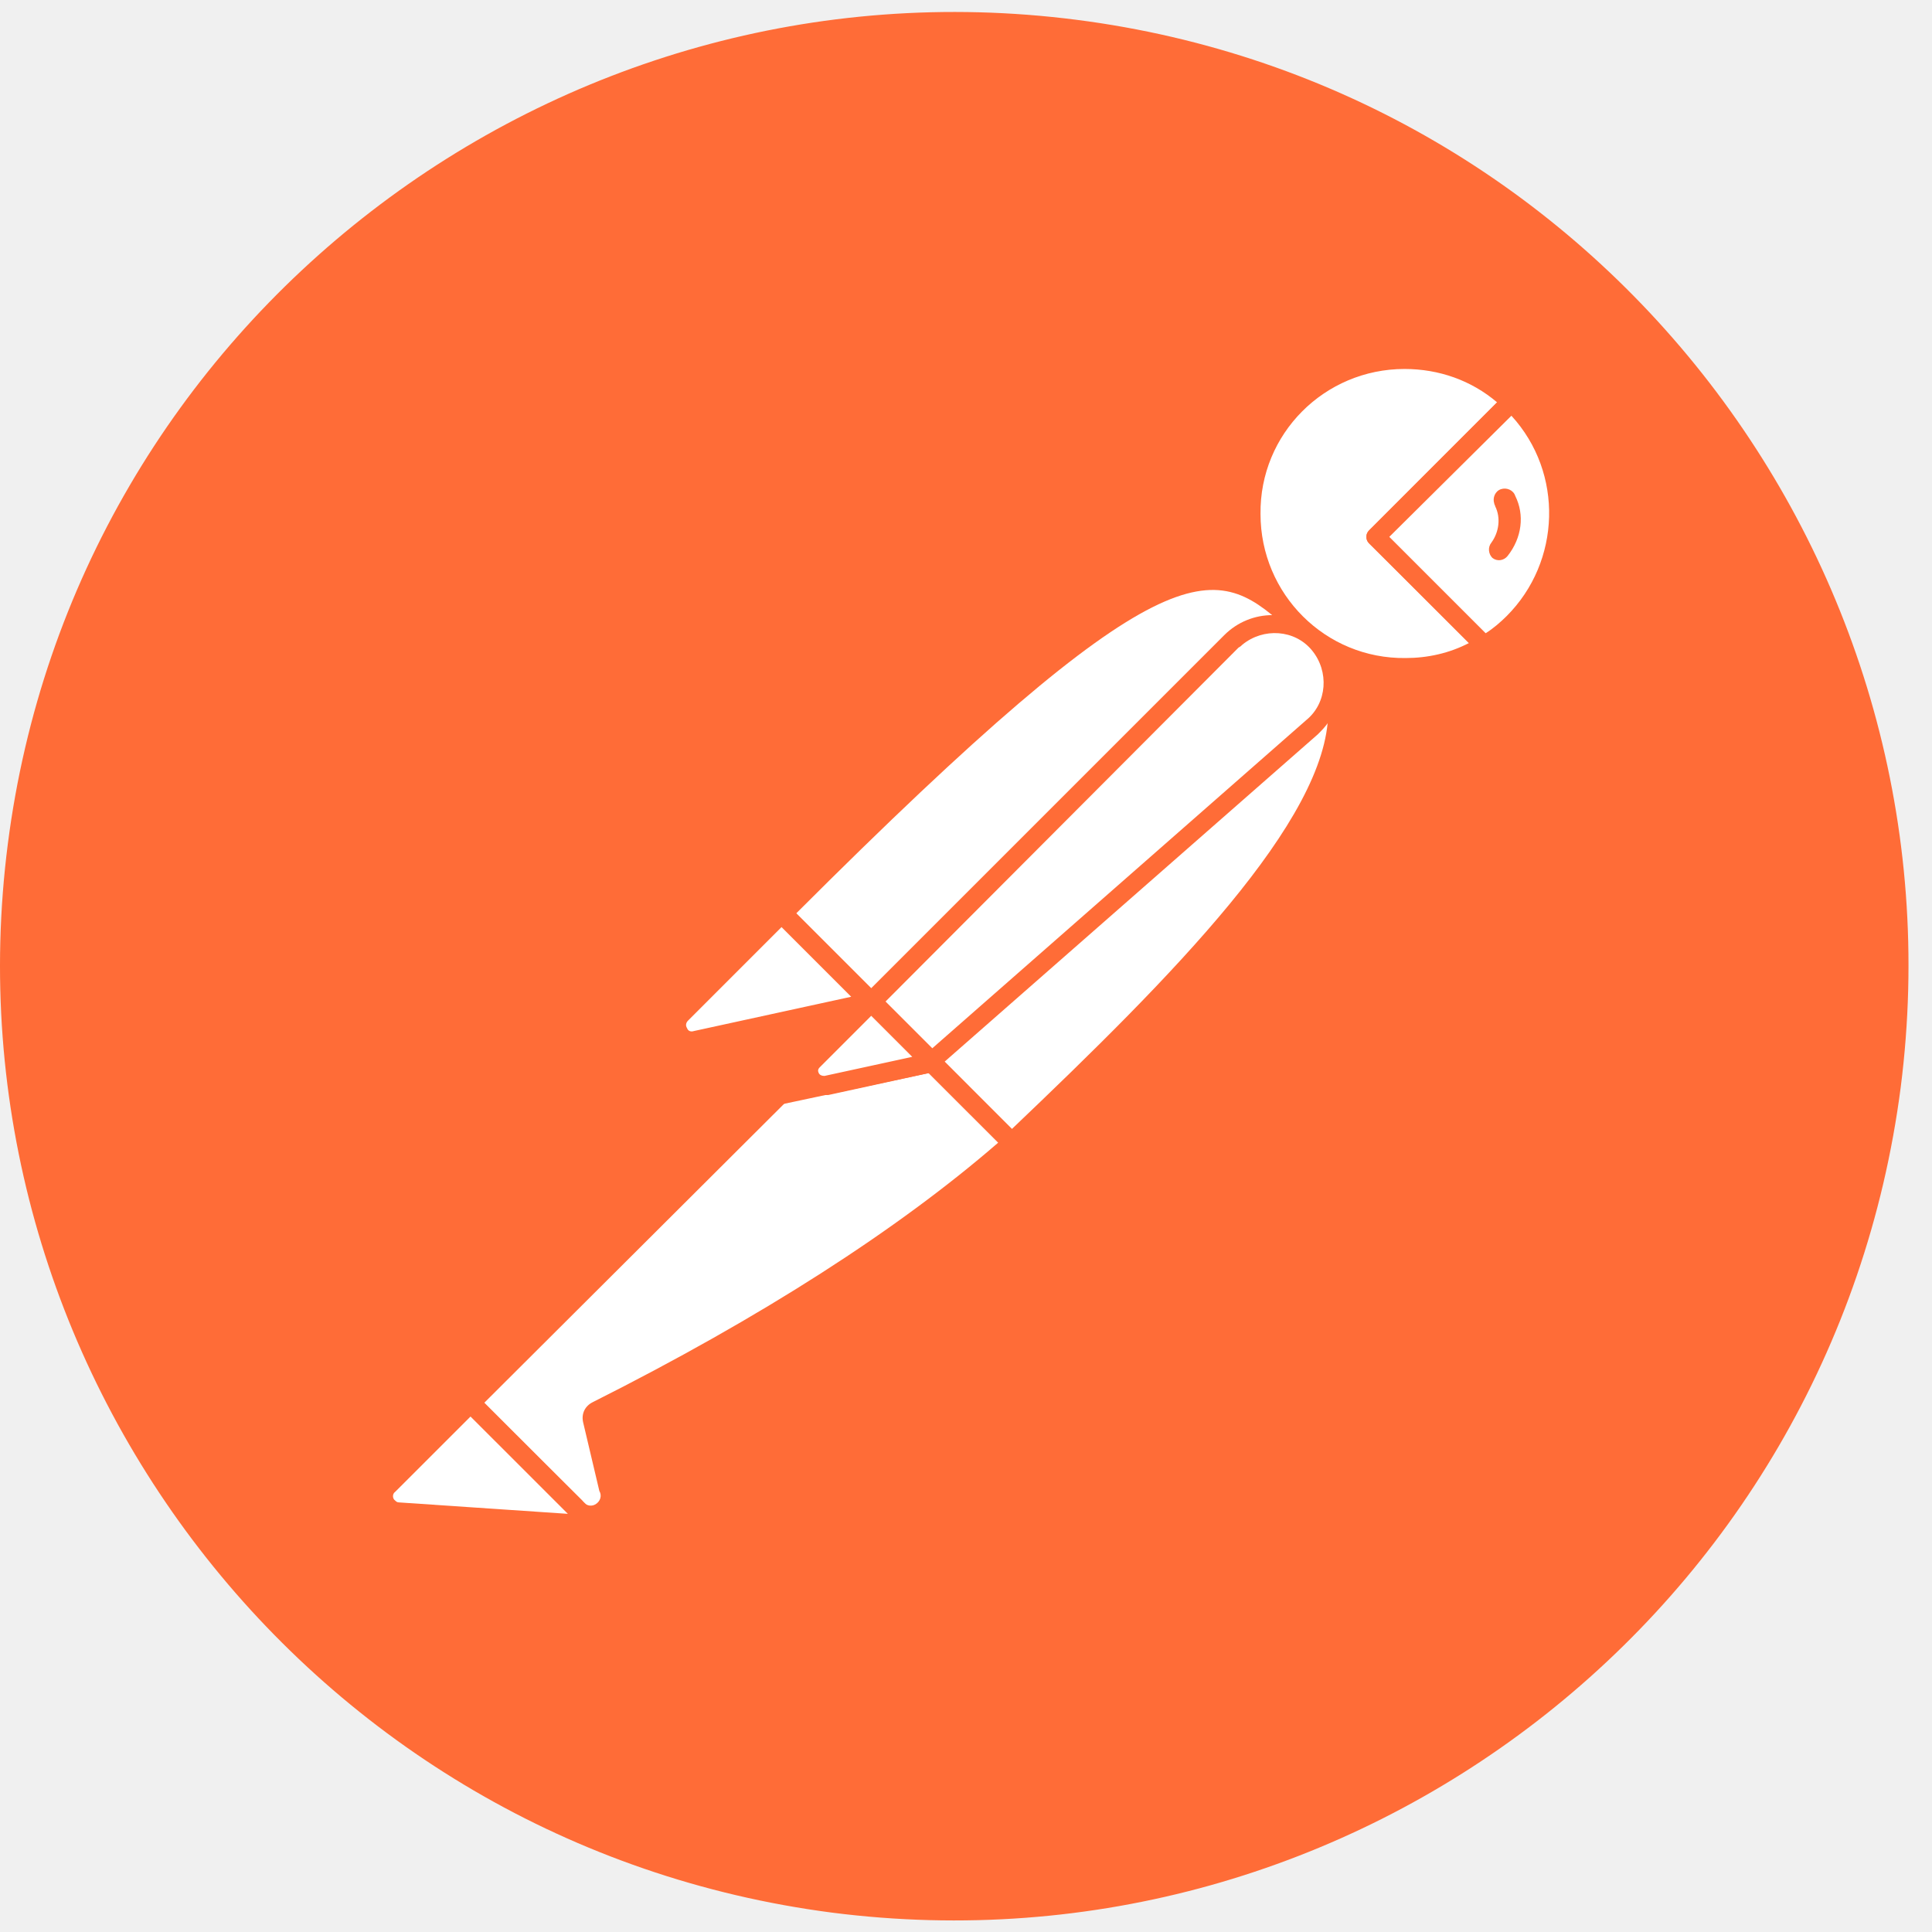
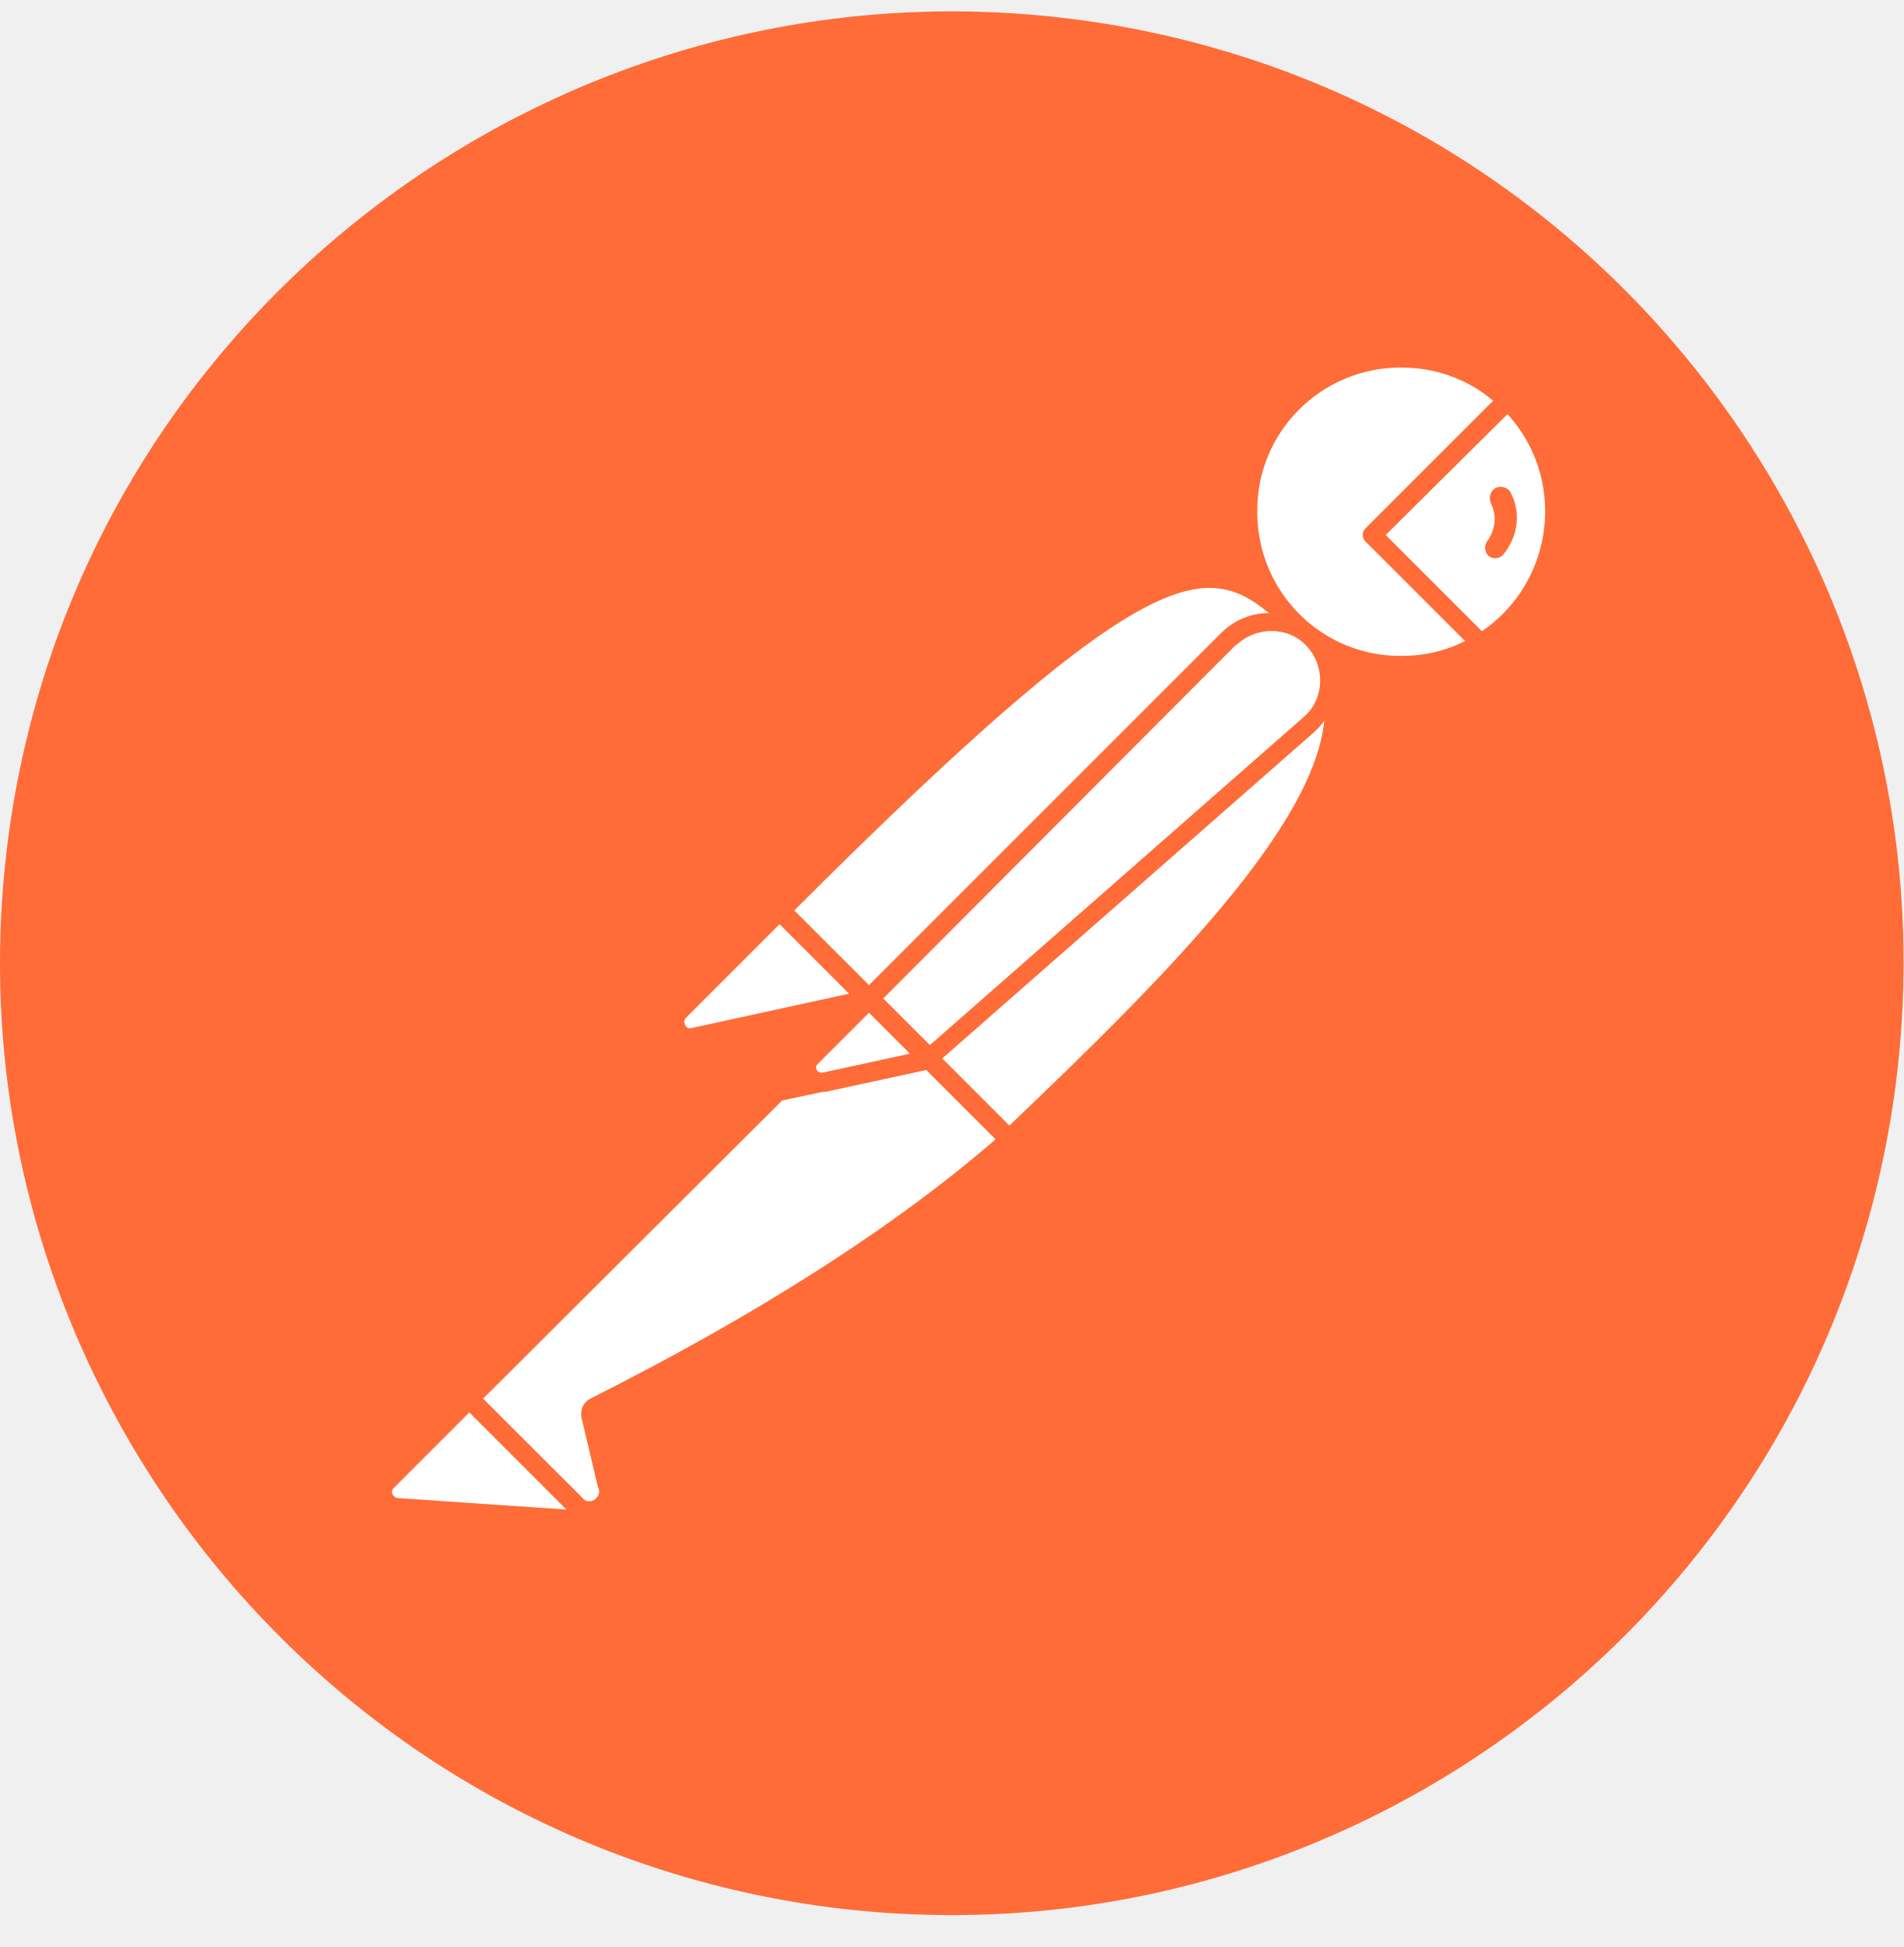
- <svg xmlns="http://www.w3.org/2000/svg" width="50" height="50" viewBox="0 0 50 50" fill="none">
+ <svg xmlns="http://www.w3.org/2000/svg" width="44" height="45" viewBox="0 0 44 45" fill="none">
  <g clip-path="url(#clip0_22_593)">
-     <path d="M49.19 28.141C50.918 14.61 41.362 2.24 27.856 0.512C14.35 -1.217 1.93 8.339 0.202 21.845C-1.526 35.351 8.029 47.746 21.535 49.499C35.066 51.228 47.437 41.672 49.19 28.141Z" fill="#FF6C37" />
-     <path d="M33.609 16.166L23.189 26.586L20.251 23.647C30.498 13.4 31.51 14.289 33.609 16.166Z" fill="white" />
-     <path d="M23.189 26.833C23.115 26.833 23.066 26.808 23.017 26.759L20.054 23.82C19.955 23.721 19.955 23.573 20.054 23.475C30.473 13.055 31.56 14.043 33.757 16.018C33.807 16.067 33.831 16.117 33.831 16.191C33.831 16.265 33.807 16.314 33.757 16.363L23.337 26.759C23.313 26.808 23.239 26.833 23.189 26.833ZM20.597 23.647L23.189 26.24L33.239 16.191C31.412 14.561 30.177 14.067 20.597 23.647Z" fill="#FF6C37" />
-     <path d="M26.177 29.573L23.338 26.734L33.758 16.314C36.548 19.129 32.375 23.697 26.177 29.573Z" fill="white" />
-     <path d="M26.177 29.82C26.103 29.82 26.053 29.796 26.004 29.746L23.165 26.907C23.115 26.857 23.115 26.808 23.115 26.734C23.115 26.66 23.14 26.61 23.189 26.561L33.609 16.141C33.708 16.043 33.856 16.043 33.955 16.141C34.597 16.734 34.942 17.573 34.918 18.438C34.868 21.178 31.757 24.66 26.375 29.746C26.3 29.796 26.226 29.82 26.177 29.82ZM23.683 26.734C25.263 28.339 25.93 28.981 26.177 29.228C30.325 25.277 34.35 21.228 34.374 18.438C34.399 17.796 34.152 17.154 33.733 16.66L23.683 26.734Z" fill="#FF6C37" />
-     <path d="M20.3 23.721L22.399 25.82C22.448 25.87 22.448 25.919 22.399 25.968C22.374 25.993 22.374 25.993 22.35 25.993L18.004 26.931C17.782 26.956 17.584 26.808 17.535 26.586C17.51 26.462 17.559 26.339 17.634 26.265L20.152 23.746C20.201 23.697 20.276 23.672 20.3 23.721Z" fill="white" />
-     <path d="M17.93 27.178C17.56 27.178 17.288 26.882 17.288 26.512C17.288 26.339 17.362 26.166 17.486 26.043L20.004 23.524C20.152 23.401 20.35 23.401 20.498 23.524L22.597 25.623C22.745 25.746 22.745 25.968 22.597 26.117C22.547 26.166 22.498 26.191 22.424 26.215L18.078 27.154C18.029 27.154 17.979 27.178 17.93 27.178ZM20.226 23.993L17.807 26.413C17.757 26.462 17.733 26.536 17.782 26.61C17.807 26.684 17.881 26.709 17.955 26.684L22.029 25.796L20.226 23.993Z" fill="#FF6C37" />
-     <path d="M39.115 10.388C37.535 8.857 34.992 8.907 33.461 10.512C31.93 12.117 31.979 14.635 33.584 16.166C34.893 17.425 36.868 17.647 38.424 16.709L35.609 13.894L39.115 10.388Z" fill="white" />
-     <path d="M36.35 17.524C34.005 17.524 32.103 15.623 32.103 13.277C32.103 10.931 34.005 9.03 36.35 9.03C37.437 9.03 38.499 9.45 39.289 10.215C39.338 10.265 39.363 10.314 39.363 10.388C39.363 10.462 39.338 10.512 39.289 10.561L35.955 13.894L38.573 16.512C38.671 16.61 38.671 16.759 38.573 16.857C38.548 16.882 38.548 16.882 38.523 16.907C37.881 17.302 37.116 17.524 36.35 17.524ZM36.35 9.549C34.276 9.549 32.597 11.228 32.622 13.302C32.622 15.376 34.301 17.055 36.375 17.03C36.943 17.03 37.511 16.907 38.029 16.635L35.437 14.067C35.388 14.018 35.363 13.968 35.363 13.894C35.363 13.82 35.388 13.771 35.437 13.722L38.745 10.413C38.079 9.845 37.239 9.549 36.35 9.549Z" fill="#FF6C37" />
-     <path d="M39.19 10.462L39.14 10.413L35.609 13.894L38.4 16.684C38.671 16.512 38.943 16.314 39.165 16.092C40.745 14.536 40.745 12.018 39.19 10.462Z" fill="white" />
-     <path d="M38.424 16.956C38.35 16.956 38.301 16.931 38.251 16.882L35.436 14.067C35.387 14.018 35.362 13.969 35.362 13.894C35.362 13.82 35.387 13.771 35.436 13.722L38.943 10.215C39.041 10.117 39.19 10.117 39.288 10.215L39.362 10.265C41.017 11.919 41.017 14.586 39.387 16.265C39.14 16.512 38.868 16.734 38.572 16.907C38.498 16.931 38.449 16.956 38.424 16.956ZM35.955 13.894L38.449 16.388C38.646 16.265 38.844 16.092 38.992 15.944C40.399 14.536 40.473 12.24 39.115 10.759L35.955 13.894Z" fill="#FF6C37" />
-     <path d="M34.029 16.61C33.437 16.018 32.474 16.018 31.881 16.61L22.572 25.919L24.128 27.475L33.98 18.833C34.622 18.289 34.671 17.326 34.128 16.684C34.078 16.66 34.054 16.635 34.029 16.61Z" fill="white" />
-     <path d="M24.103 27.721C24.029 27.721 23.98 27.697 23.93 27.647L22.375 26.092C22.276 25.993 22.276 25.845 22.375 25.746L31.683 16.438C32.375 15.746 33.486 15.746 34.177 16.438C34.869 17.129 34.869 18.24 34.177 18.931C34.153 18.956 34.128 18.981 34.103 19.006L24.251 27.647C24.227 27.697 24.177 27.721 24.103 27.721ZM22.918 25.919L24.128 27.129L33.807 18.635C34.35 18.191 34.4 17.376 33.955 16.833C33.511 16.289 32.696 16.24 32.153 16.684C32.128 16.709 32.103 16.734 32.054 16.759L22.918 25.919Z" fill="#FF6C37" />
-     <path d="M15.436 36.512C15.338 36.561 15.288 36.66 15.313 36.759L15.733 38.536C15.831 38.783 15.683 39.08 15.412 39.154C15.214 39.228 14.992 39.154 14.868 39.005L12.152 36.314L21.017 27.45L24.078 27.499L26.152 29.573C25.659 29.993 22.671 32.882 15.436 36.512Z" fill="white" />
-     <path d="M15.239 39.401C15.041 39.401 14.844 39.326 14.72 39.178L12.029 36.487C11.98 36.438 11.955 36.388 11.955 36.314C11.955 36.24 11.98 36.191 12.029 36.141L20.893 27.277C20.943 27.228 21.017 27.203 21.066 27.203L24.128 27.252C24.202 27.252 24.251 27.277 24.301 27.326L26.375 29.401C26.424 29.45 26.449 29.524 26.449 29.598C26.449 29.672 26.424 29.721 26.35 29.771L26.177 29.919C23.56 32.215 20.005 34.512 15.585 36.709L16.005 38.462C16.078 38.783 15.93 39.129 15.634 39.302C15.486 39.376 15.363 39.401 15.239 39.401ZM12.523 36.314L15.066 38.833C15.14 38.956 15.288 39.005 15.412 38.931C15.535 38.857 15.585 38.709 15.511 38.586L15.091 36.808C15.041 36.586 15.14 36.388 15.338 36.289C19.708 34.092 23.239 31.82 25.832 29.573L24.004 27.746L21.165 27.697L12.523 36.314Z" fill="#FF6C37" />
-     <path d="M10.054 38.438L12.177 36.314L15.338 39.475L10.3 39.129C10.078 39.104 9.93 38.907 9.955 38.684C9.955 38.586 9.98 38.487 10.054 38.438Z" fill="white" />
-     <path d="M15.338 39.697L10.276 39.351C9.906 39.327 9.659 39.005 9.683 38.635C9.708 38.487 9.757 38.339 9.881 38.24L12.004 36.117C12.103 36.018 12.251 36.018 12.35 36.117L15.511 39.277C15.585 39.351 15.609 39.45 15.56 39.549C15.511 39.647 15.436 39.697 15.338 39.697ZM12.177 36.66L10.226 38.61C10.152 38.66 10.152 38.783 10.226 38.833C10.251 38.857 10.276 38.882 10.325 38.882L14.696 39.178L12.177 36.66Z" fill="#FF6C37" />
-     <path d="M20.152 28.586C20.004 28.586 19.905 28.462 19.905 28.339C19.905 28.265 19.93 28.215 19.979 28.166L22.374 25.771C22.473 25.672 22.621 25.672 22.72 25.771L24.276 27.326C24.35 27.401 24.374 27.475 24.35 27.573C24.325 27.648 24.251 27.721 24.152 27.746L20.202 28.586C20.177 28.586 20.152 28.586 20.152 28.586ZM22.547 26.289L20.918 27.919L23.584 27.351L22.547 26.289Z" fill="#FF6C37" />
-     <path d="M24.079 27.499L21.363 28.092C21.165 28.141 20.968 28.018 20.918 27.82C20.893 27.697 20.918 27.573 21.017 27.475L22.523 25.968L24.079 27.499Z" fill="white" />
-     <path d="M21.313 28.339C20.967 28.339 20.695 28.067 20.695 27.721C20.695 27.549 20.769 27.401 20.868 27.277L22.374 25.771C22.473 25.672 22.621 25.672 22.72 25.771L24.276 27.326C24.35 27.401 24.374 27.475 24.35 27.573C24.325 27.648 24.251 27.721 24.152 27.746L21.436 28.339C21.387 28.339 21.337 28.339 21.313 28.339ZM22.547 26.289L21.214 27.623C21.164 27.672 21.164 27.721 21.189 27.771C21.214 27.82 21.263 27.845 21.337 27.845L23.609 27.351L22.547 26.289Z" fill="#FF6C37" />
-     <path d="M39.214 12.833C39.165 12.684 38.992 12.61 38.844 12.66C38.696 12.709 38.622 12.882 38.671 13.03C38.671 13.055 38.696 13.08 38.696 13.104C38.844 13.4 38.795 13.771 38.597 14.043C38.498 14.166 38.523 14.339 38.622 14.438C38.745 14.536 38.918 14.512 39.017 14.388C39.387 13.919 39.461 13.326 39.214 12.833Z" fill="#FF6C37" />
+     <path d="M43.82 25.057C45.36 13.003 36.847 1.983 24.816 0.443C12.784 -1.096 1.72 7.416 0.18 19.448C-1.36 31.48 7.153 42.522 19.184 44.083C31.238 45.623 42.258 37.111 43.82 25.057Z" fill="#FF6C37" />
+     <path d="M29.941 14.389L20.659 23.671L18.041 21.053C27.169 11.925 28.071 12.717 29.941 14.389Z" fill="white" />
+     <path d="M20.658 23.891C20.592 23.891 20.548 23.869 20.504 23.825L17.865 21.207C17.777 21.119 17.777 20.988 17.865 20.899C27.147 11.617 28.115 12.497 30.073 14.257C30.117 14.301 30.139 14.345 30.139 14.411C30.139 14.477 30.117 14.521 30.073 14.565L20.79 23.825C20.768 23.869 20.702 23.891 20.658 23.891ZM18.349 21.053L20.658 23.363L29.611 14.411C27.983 12.959 26.883 12.519 18.349 21.053Z" fill="#FF6C37" />
+     <path d="M23.32 26.333L20.79 23.803L30.072 14.521C32.558 17.028 28.841 21.098 23.32 26.333Z" fill="white" />
+     <path d="M23.32 26.552C23.254 26.552 23.21 26.53 23.166 26.486L20.637 23.957C20.593 23.913 20.593 23.869 20.593 23.803C20.593 23.737 20.615 23.693 20.659 23.649L29.941 14.367C30.029 14.279 30.161 14.279 30.249 14.367C30.821 14.895 31.129 15.643 31.107 16.412C31.063 18.854 28.291 21.955 23.496 26.486C23.43 26.53 23.364 26.552 23.32 26.552ZM21.099 23.803C22.506 25.233 23.1 25.805 23.32 26.025C27.016 22.505 30.601 18.898 30.623 16.412C30.645 15.84 30.425 15.268 30.051 14.829L21.099 23.803Z" fill="#FF6C37" />
+     <path d="M18.084 21.119L19.954 22.989C19.998 23.033 19.998 23.077 19.954 23.121C19.932 23.143 19.932 23.143 19.91 23.143L16.039 23.979C15.841 24.001 15.665 23.869 15.621 23.671C15.599 23.561 15.643 23.451 15.709 23.385L17.953 21.142C17.997 21.098 18.062 21.076 18.084 21.119Z" fill="white" />
+     <path d="M15.973 24.199C15.643 24.199 15.401 23.935 15.401 23.605C15.401 23.451 15.467 23.297 15.577 23.187L17.821 20.944C17.953 20.834 18.129 20.834 18.261 20.944L20.131 22.813C20.262 22.923 20.262 23.121 20.131 23.253C20.087 23.297 20.043 23.319 19.977 23.341L16.105 24.177C16.061 24.177 16.017 24.199 15.973 24.199ZM18.019 21.361L15.863 23.517C15.819 23.561 15.797 23.627 15.841 23.693C15.863 23.759 15.929 23.781 15.995 23.759L19.625 22.967L18.019 21.361Z" fill="#FF6C37" />
+     <path d="M34.846 9.242C33.438 7.878 31.173 7.922 29.809 9.352C28.445 10.781 28.489 13.025 29.919 14.389C31.085 15.511 32.844 15.709 34.23 14.873L31.723 12.365L34.846 9.242Z" fill="white" />
+     <path d="M32.382 15.598C30.292 15.598 28.599 13.905 28.599 11.815C28.599 9.726 30.292 8.032 32.382 8.032C33.35 8.032 34.296 8.406 34.999 9.088C35.044 9.132 35.066 9.176 35.066 9.242C35.066 9.308 35.044 9.352 34.999 9.396L32.03 12.365L34.362 14.697C34.45 14.785 34.45 14.917 34.362 15.005C34.34 15.027 34.34 15.027 34.318 15.049C33.746 15.4 33.064 15.598 32.382 15.598ZM32.382 8.494C30.534 8.494 29.039 9.99 29.061 11.837C29.061 13.685 30.556 15.181 32.404 15.159C32.91 15.159 33.416 15.049 33.878 14.807L31.568 12.519C31.524 12.475 31.502 12.431 31.502 12.365C31.502 12.299 31.524 12.255 31.568 12.211L34.516 9.264C33.922 8.758 33.174 8.494 32.382 8.494Z" fill="#FF6C37" />
+     <path d="M34.912 9.308L34.868 9.264L31.723 12.365L34.208 14.851C34.45 14.697 34.692 14.521 34.89 14.323C36.298 12.937 36.298 10.693 34.912 9.308Z" fill="white" />
+     <path d="M34.23 15.093C34.163 15.093 34.12 15.071 34.075 15.027L31.568 12.519C31.524 12.475 31.502 12.431 31.502 12.365C31.502 12.299 31.524 12.255 31.568 12.211L34.691 9.088C34.779 9 34.911 9 34.999 9.088L35.065 9.132C36.539 10.605 36.539 12.981 35.087 14.477C34.867 14.697 34.625 14.895 34.361 15.049C34.295 15.071 34.252 15.093 34.23 15.093ZM32.03 12.365L34.252 14.587C34.427 14.477 34.603 14.323 34.735 14.191C35.989 12.937 36.055 10.891 34.845 9.572L32.03 12.365Z" fill="#FF6C37" />
+     <path d="M30.315 14.785C29.787 14.257 28.929 14.257 28.401 14.785L20.108 23.077L21.494 24.463L30.271 16.764C30.843 16.28 30.887 15.422 30.402 14.851C30.359 14.829 30.337 14.807 30.315 14.785Z" fill="white" />
+     <path d="M21.472 24.683C21.406 24.683 21.362 24.661 21.318 24.617L19.932 23.231C19.844 23.143 19.844 23.011 19.932 22.923L28.225 14.631C28.841 14.015 29.83 14.015 30.446 14.631C31.062 15.247 31.062 16.236 30.446 16.852C30.424 16.874 30.402 16.896 30.38 16.918L21.604 24.617C21.582 24.661 21.538 24.683 21.472 24.683ZM20.416 23.077L21.494 24.155L30.116 16.588C30.6 16.192 30.644 15.466 30.248 14.983C29.852 14.499 29.127 14.455 28.643 14.851C28.621 14.873 28.599 14.895 28.555 14.917L20.416 23.077Z" fill="#FF6C37" />
+     <path d="M13.752 32.514C13.664 32.557 13.62 32.645 13.642 32.733L14.016 34.317C14.104 34.537 13.972 34.801 13.73 34.867C13.554 34.933 13.356 34.867 13.246 34.735L10.826 32.337L18.723 24.441L21.45 24.485L23.298 26.333C22.858 26.706 20.197 29.28 13.752 32.514Z" fill="white" />
+     <path d="M13.576 35.087C13.4 35.087 13.224 35.021 13.114 34.889L10.716 32.492C10.672 32.447 10.65 32.404 10.65 32.337C10.65 32.272 10.672 32.227 10.716 32.184L18.613 24.287C18.657 24.243 18.723 24.221 18.767 24.221L21.494 24.265C21.56 24.265 21.604 24.287 21.648 24.331L23.496 26.179C23.54 26.223 23.562 26.289 23.562 26.355C23.562 26.421 23.54 26.465 23.474 26.509L23.32 26.64C20.988 28.686 17.821 30.732 13.884 32.689L14.258 34.251C14.324 34.537 14.192 34.845 13.928 34.999C13.796 35.065 13.686 35.087 13.576 35.087ZM11.156 32.337L13.422 34.581C13.488 34.691 13.62 34.735 13.73 34.669C13.84 34.603 13.884 34.471 13.818 34.361L13.444 32.777C13.4 32.579 13.488 32.404 13.664 32.316C17.557 30.358 20.703 28.334 23.012 26.333L21.384 24.705L18.855 24.661L11.156 32.337Z" fill="#FF6C37" />
+     <path d="M8.957 34.229L10.848 32.337L13.664 35.153L9.177 34.845C8.979 34.823 8.847 34.647 8.869 34.449C8.869 34.361 8.891 34.273 8.957 34.229Z" fill="white" />
+     <path d="M13.664 35.351L9.154 35.043C8.824 35.021 8.605 34.735 8.627 34.405C8.649 34.273 8.693 34.141 8.802 34.053L10.694 32.161C10.782 32.074 10.914 32.074 11.002 32.161L13.818 34.977C13.884 35.043 13.906 35.131 13.862 35.219C13.818 35.307 13.752 35.351 13.664 35.351ZM10.848 32.645L9.11 34.383C9.044 34.427 9.044 34.537 9.11 34.581C9.132 34.603 9.154 34.625 9.198 34.625L13.092 34.889L10.848 32.645Z" fill="#FF6C37" />
+     <path d="M17.952 25.453C17.82 25.453 17.732 25.343 17.732 25.233C17.732 25.167 17.754 25.123 17.798 25.079L19.932 22.945C20.02 22.857 20.152 22.857 20.24 22.945L21.626 24.331C21.692 24.397 21.714 24.463 21.692 24.551C21.67 24.617 21.604 24.683 21.516 24.705L17.996 25.453C17.974 25.453 17.952 25.453 17.952 25.453ZM20.086 23.407L18.634 24.859L21.01 24.353L20.086 23.407Z" fill="#FF6C37" />
+     <path d="M21.45 24.485L19.031 25.013C18.855 25.057 18.679 24.947 18.635 24.771C18.613 24.661 18.635 24.551 18.723 24.463L20.065 23.121L21.45 24.485Z" fill="white" />
+     <path d="M18.986 25.233C18.678 25.233 18.436 24.991 18.436 24.683C18.436 24.529 18.503 24.397 18.59 24.287L19.932 22.945C20.02 22.857 20.152 22.857 20.24 22.945L21.626 24.331C21.692 24.397 21.714 24.463 21.692 24.551C21.67 24.617 21.604 24.683 21.516 24.705L19.096 25.233C19.052 25.233 19.008 25.233 18.986 25.233ZM20.086 23.407L18.898 24.595C18.854 24.639 18.854 24.683 18.876 24.727C18.898 24.771 18.942 24.793 19.008 24.793L21.032 24.353L20.086 23.407Z" fill="#FF6C37" />
+     <path d="M34.934 11.419C34.89 11.287 34.736 11.221 34.604 11.265C34.472 11.309 34.406 11.463 34.45 11.595C34.45 11.617 34.472 11.639 34.472 11.661C34.604 11.925 34.56 12.255 34.384 12.497C34.296 12.607 34.318 12.761 34.406 12.849C34.516 12.937 34.67 12.915 34.758 12.805C35.088 12.387 35.154 11.859 34.934 11.419Z" fill="#FF6C37" />
  </g>
  <defs>
    <clipPath id="clip0_22_593">
-       <rect width="49.392" height="49.392" fill="white" transform="translate(0 0.309692)" />
+       <rect width="44" height="44" fill="white" transform="translate(0 0.263306)" />
    </clipPath>
  </defs>
</svg>
